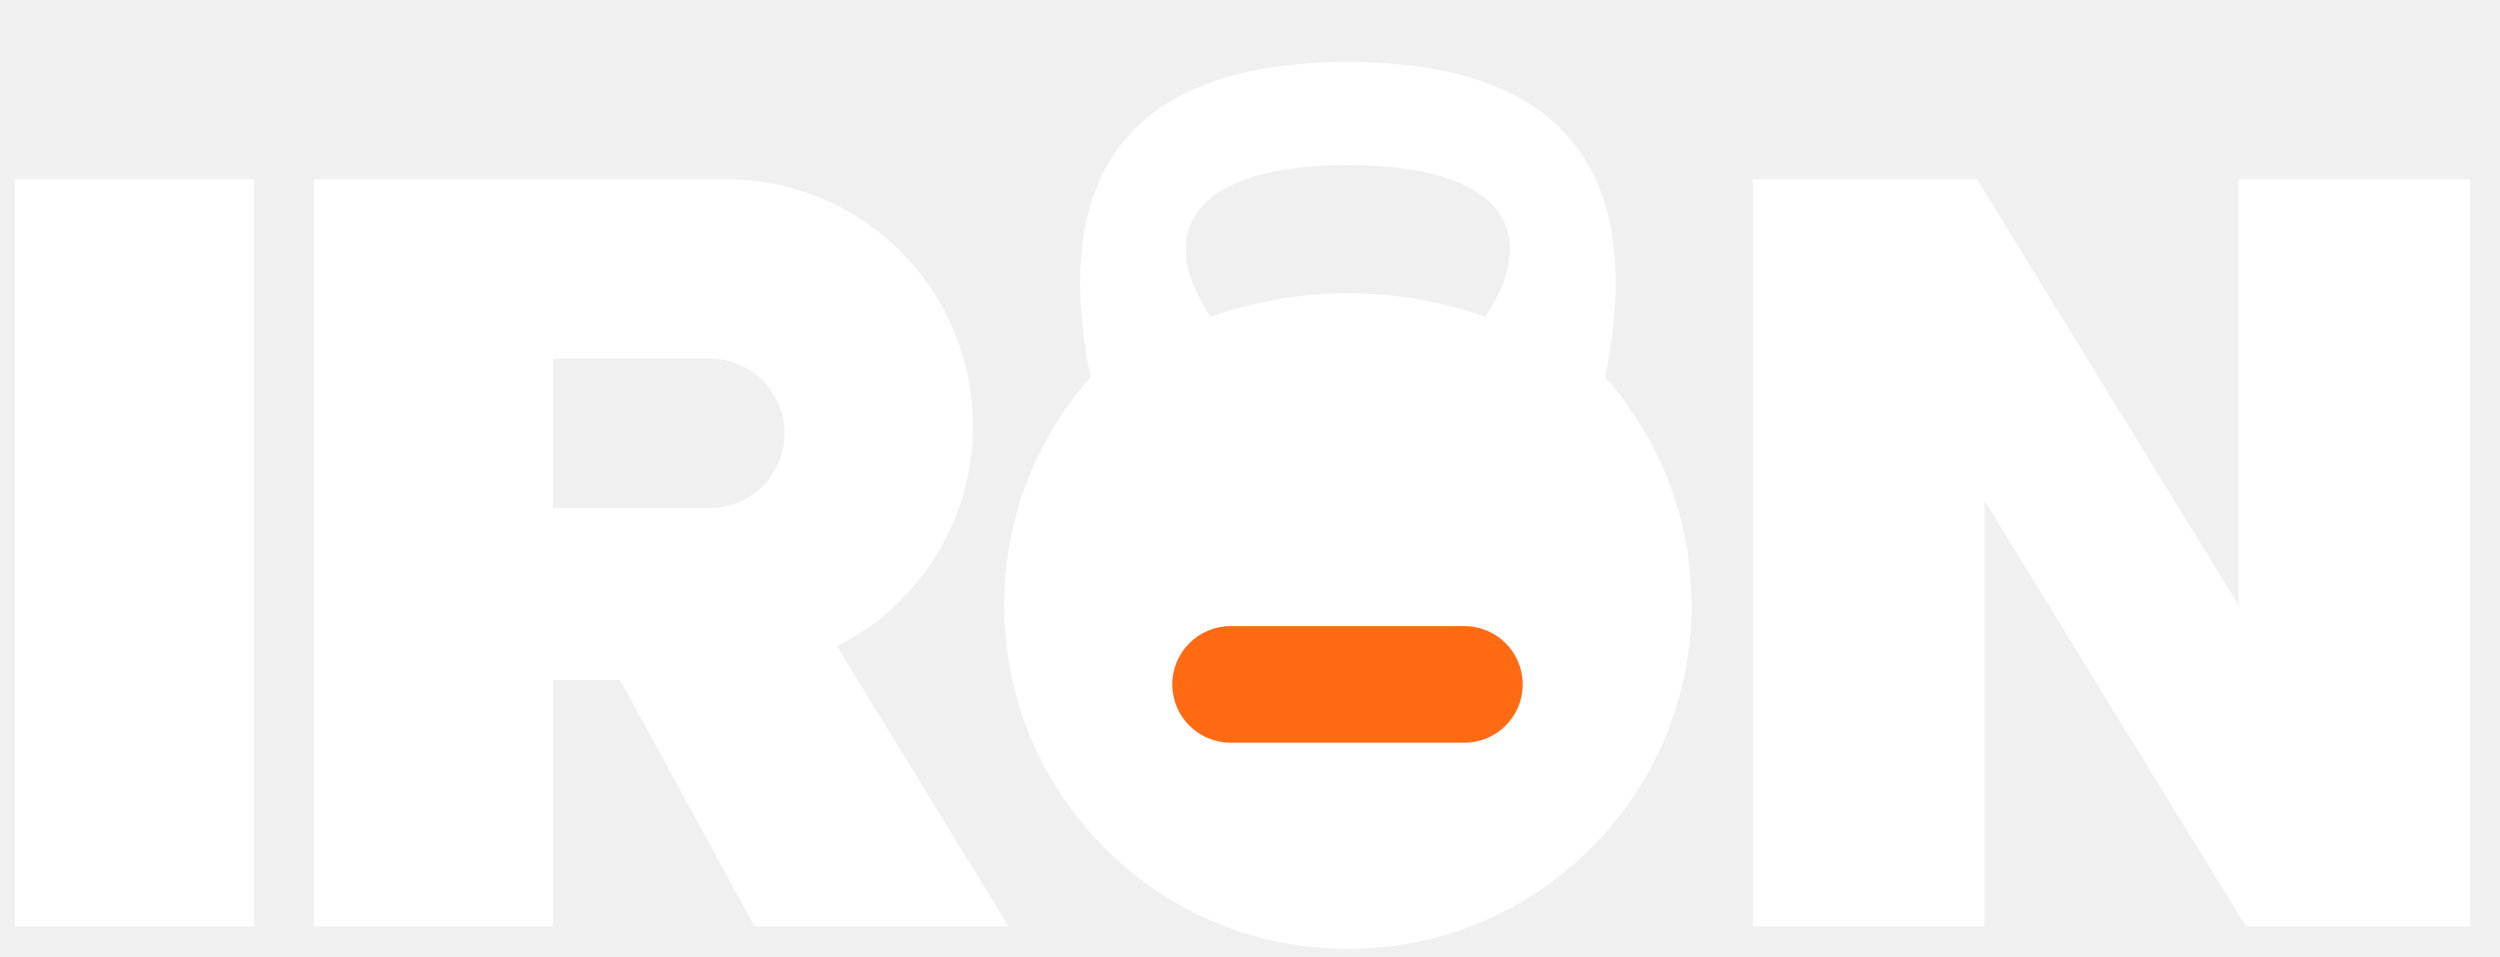
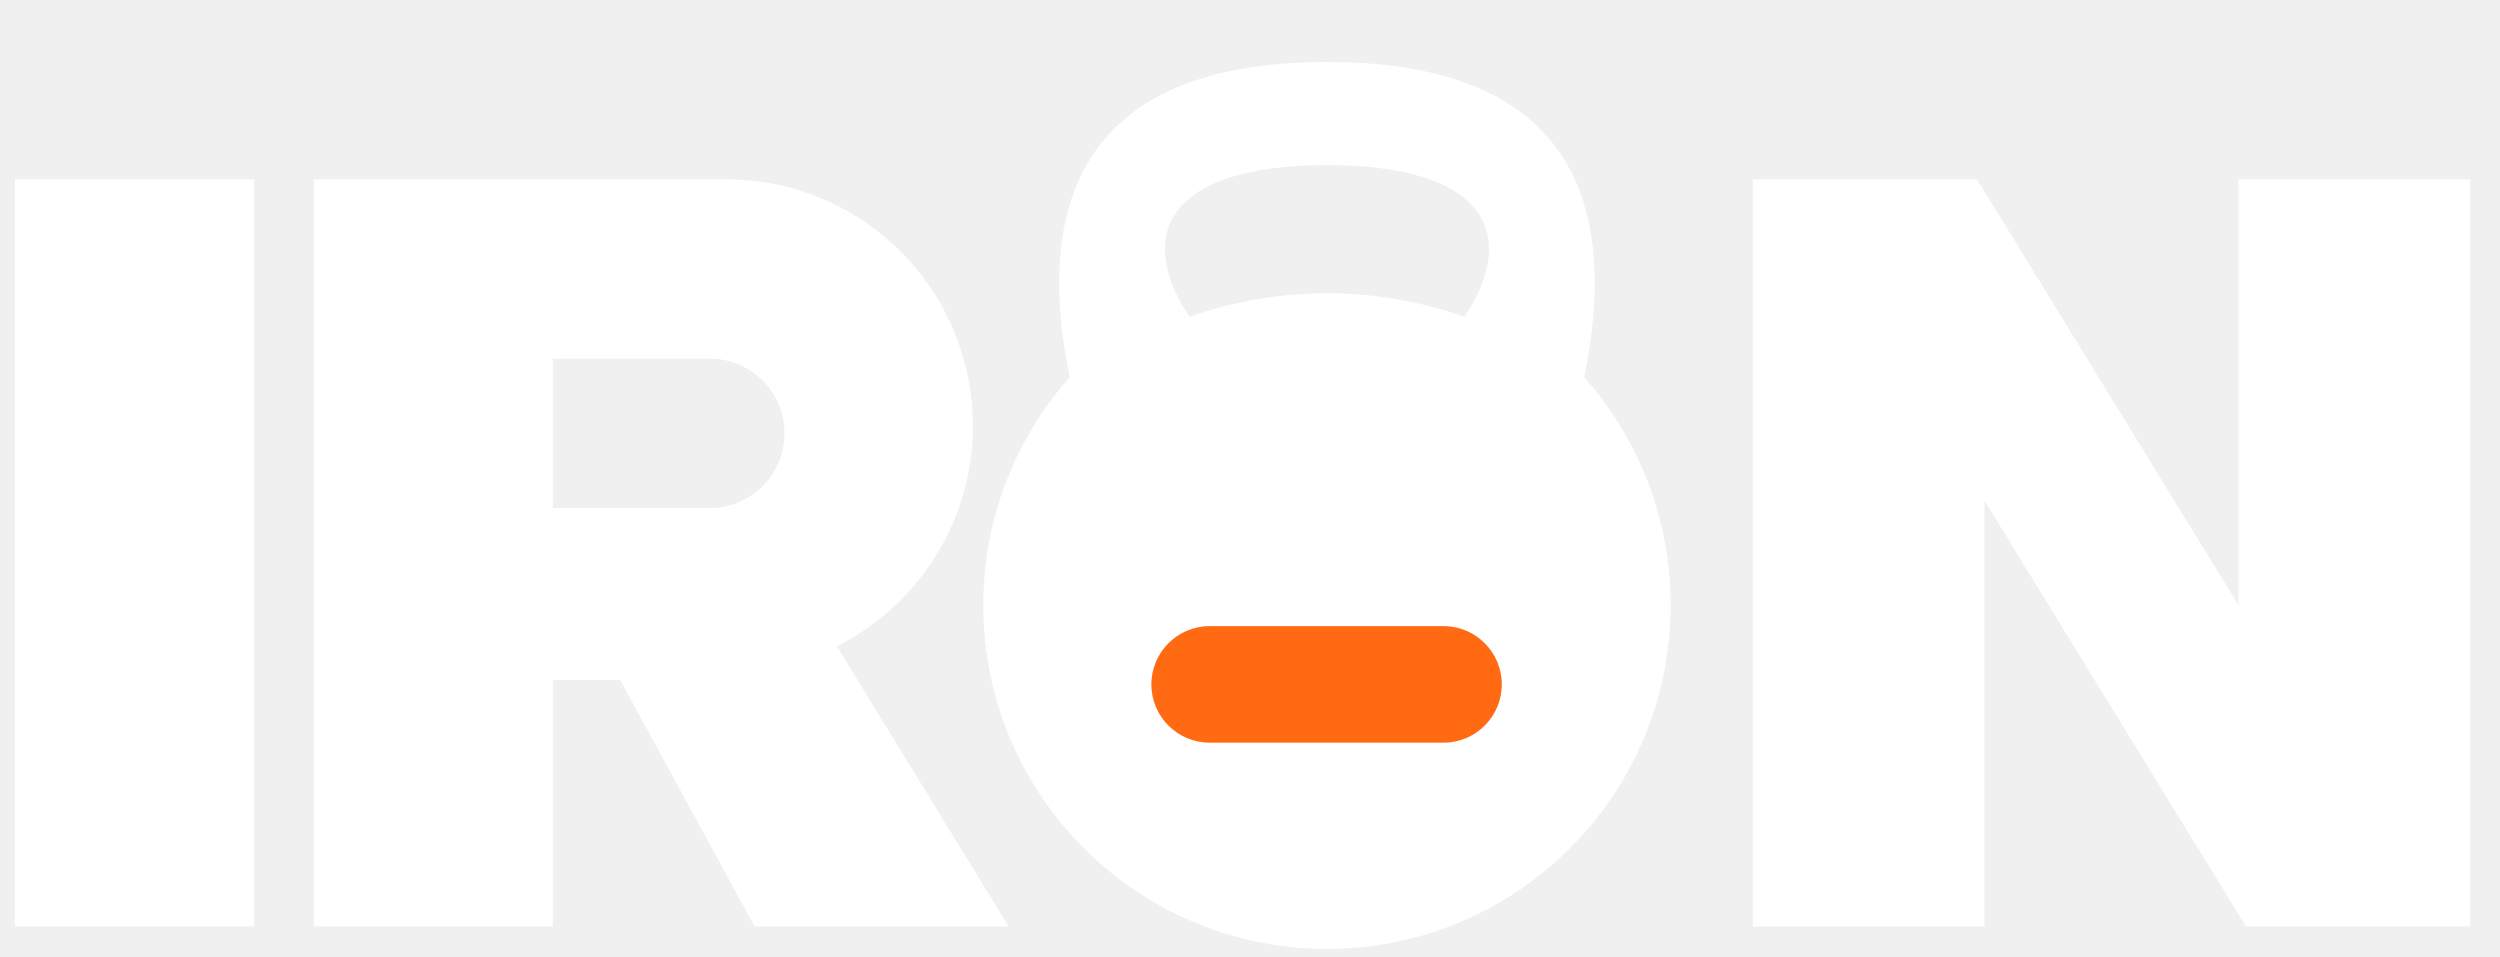
<svg xmlns="http://www.w3.org/2000/svg" viewBox="-2 -4 334.6 128" role="img" aria-label="IRON">
  <g fill="#FFFFFF">
    <path d="M0 20H32V120H0Z" />
    <path d="M40 20H95A33 33 0 0 1 110 82.5L133 120H99L81 87H72V120H40ZM72 44V64H93A10 10 0 0 0 93 44Z" fill-rule="evenodd" />
    <path d="M232.6 20H262.6L297.6 77V20H328.6V120H298.6L263.6 63V120H232.6Z" />
  </g>
-   <g transform="translate(-3.6 0)">
+   <g transform="translate(-6.4 0)">
    <mask id="h2">
      <rect x="116" y="-15.68" width="132" height="164.2" fill="#fff" />
      <path d="M163.6 38.4C156.2 27.3 160.8 18.1 182.0 18.1C203.2 18.1 207.8 27.3 200.4 38.4C188.4 34.2 175.6 34.2 163.6 38.4Z" fill="#000" />
    </mask>
    <g mask="url(#h2)" fill="#FFFFFF">
      <path d="M148.0 48.5C142.0 22.3 150.0 4.3 182.0 4.3C214.0 4.3 222.0 22.3 216.0 48.5Z" />
      <circle cx="182" cy="77" r="46" />
    </g>
    <rect x="158.5" y="79.8" width="46.9" height="15.6" rx="7.8" fill="#FF6A13" />
  </g>
</svg>
